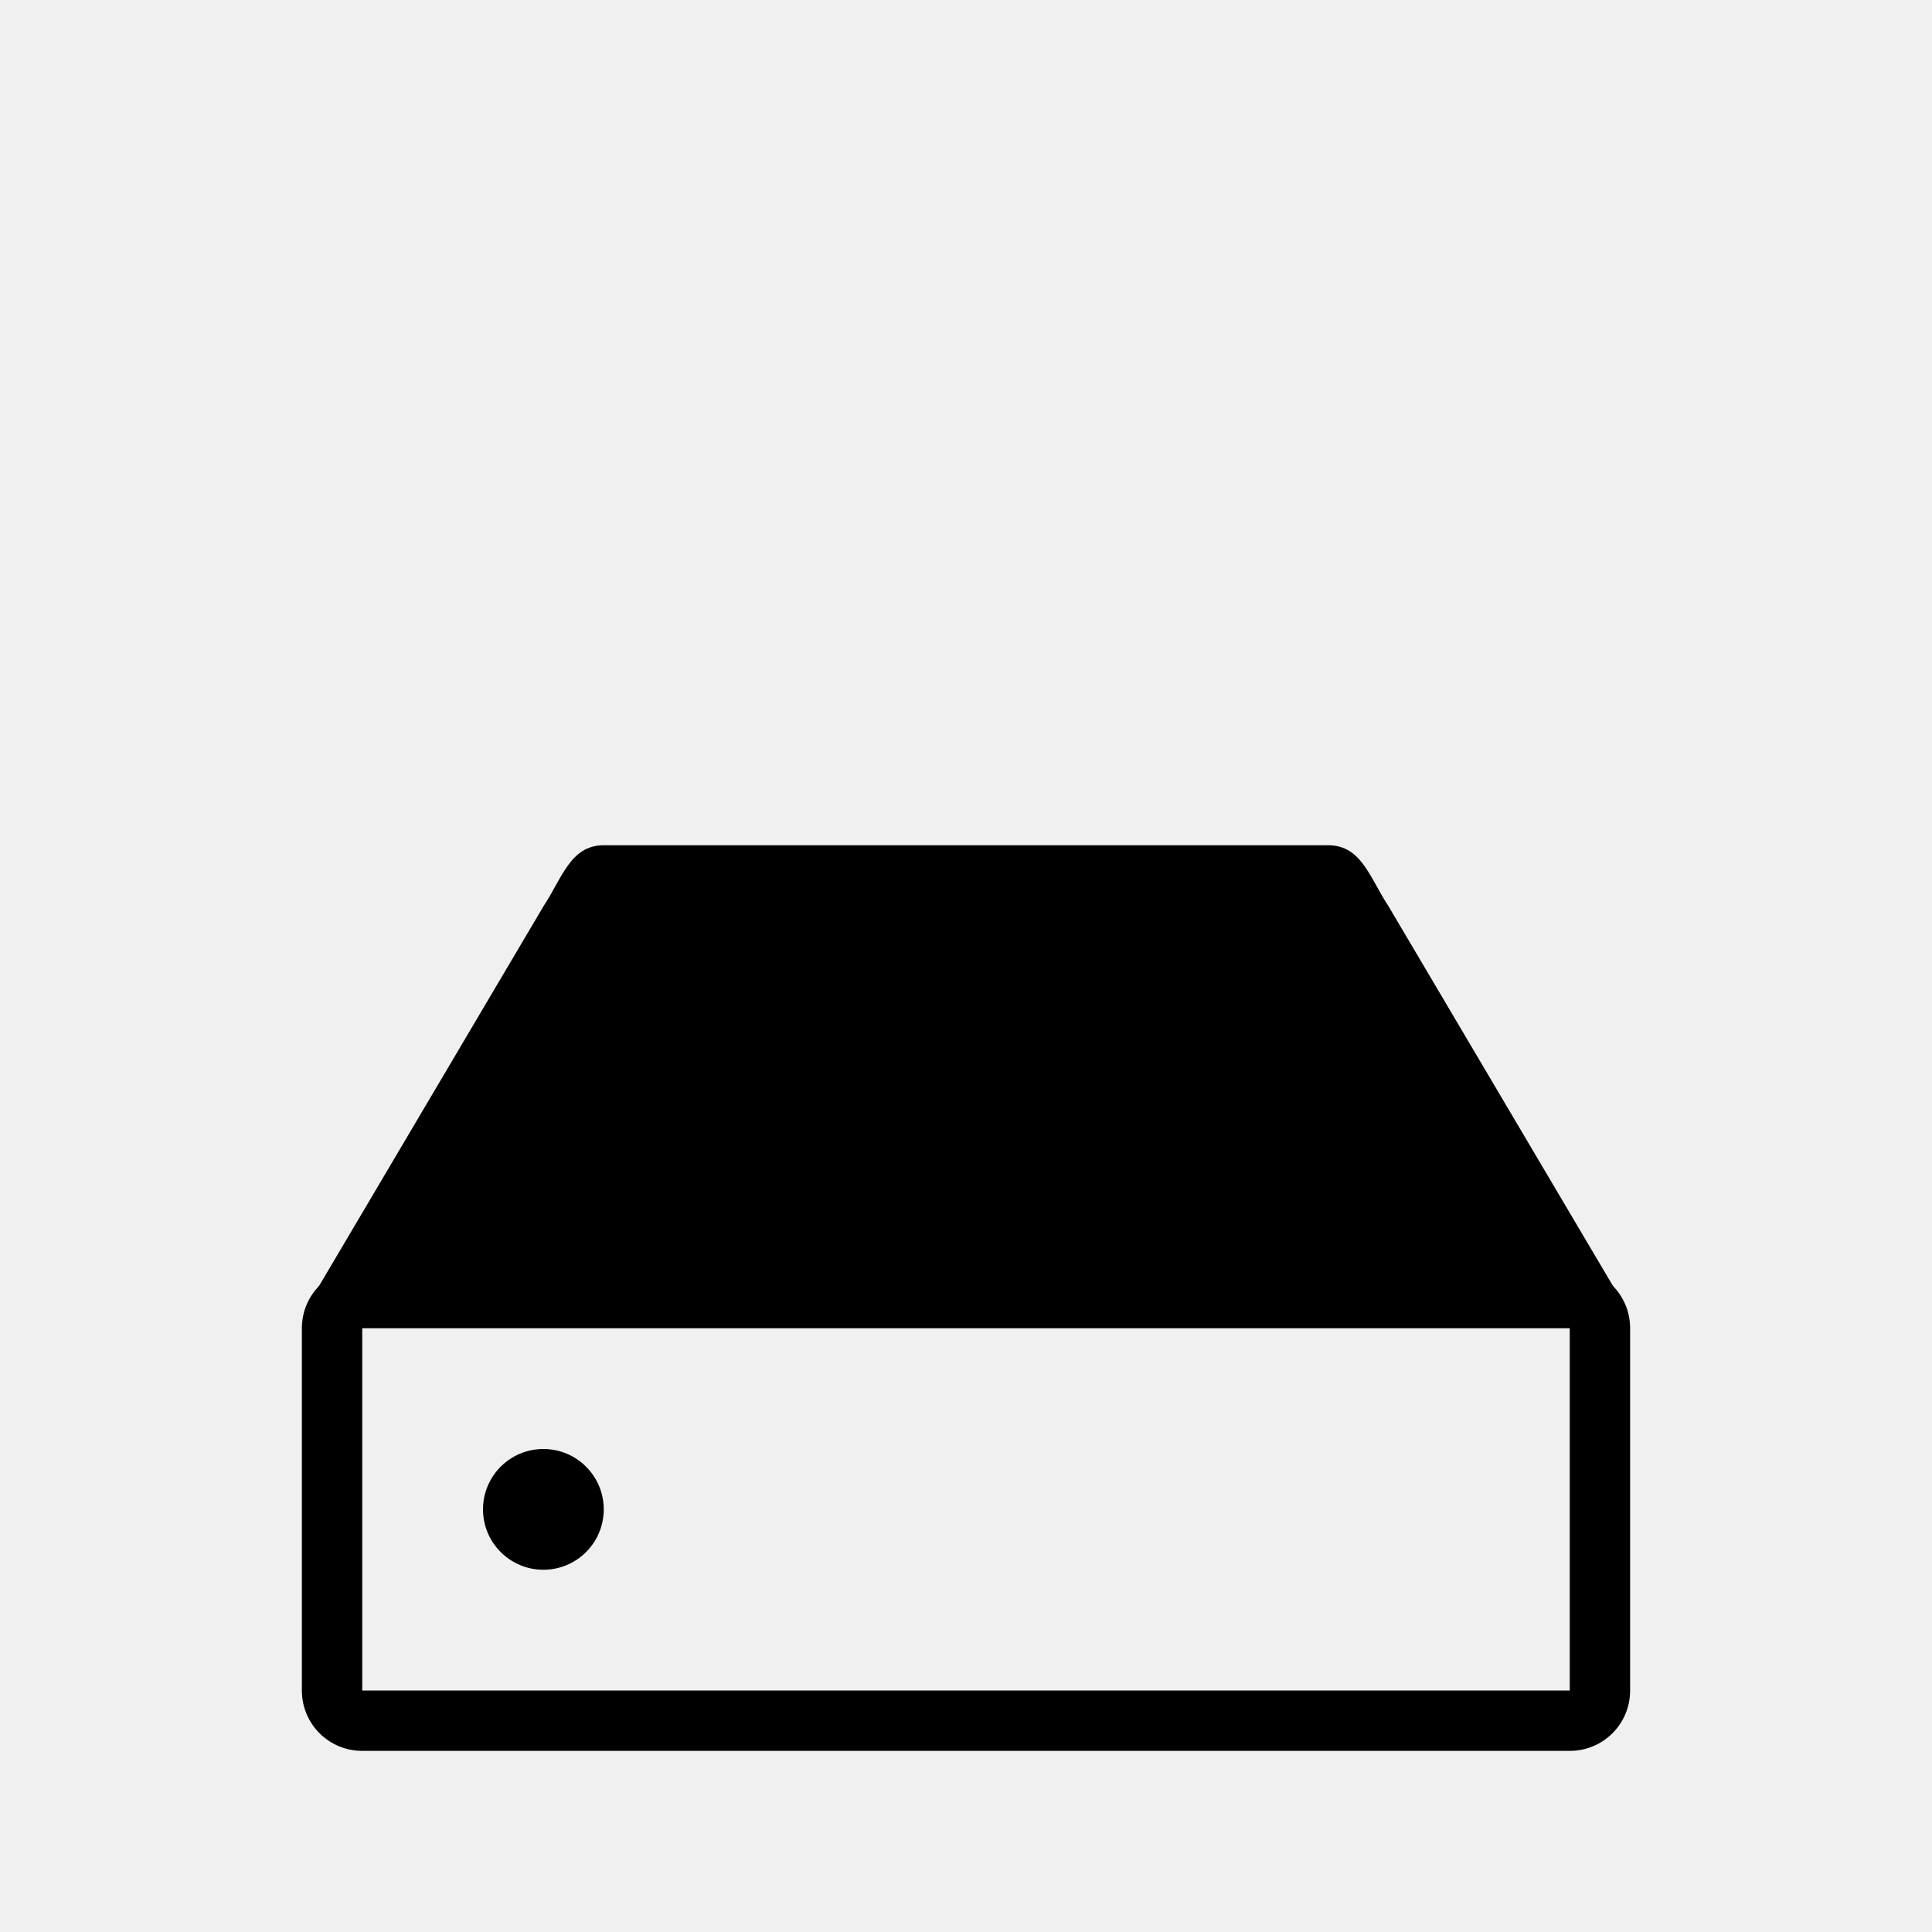
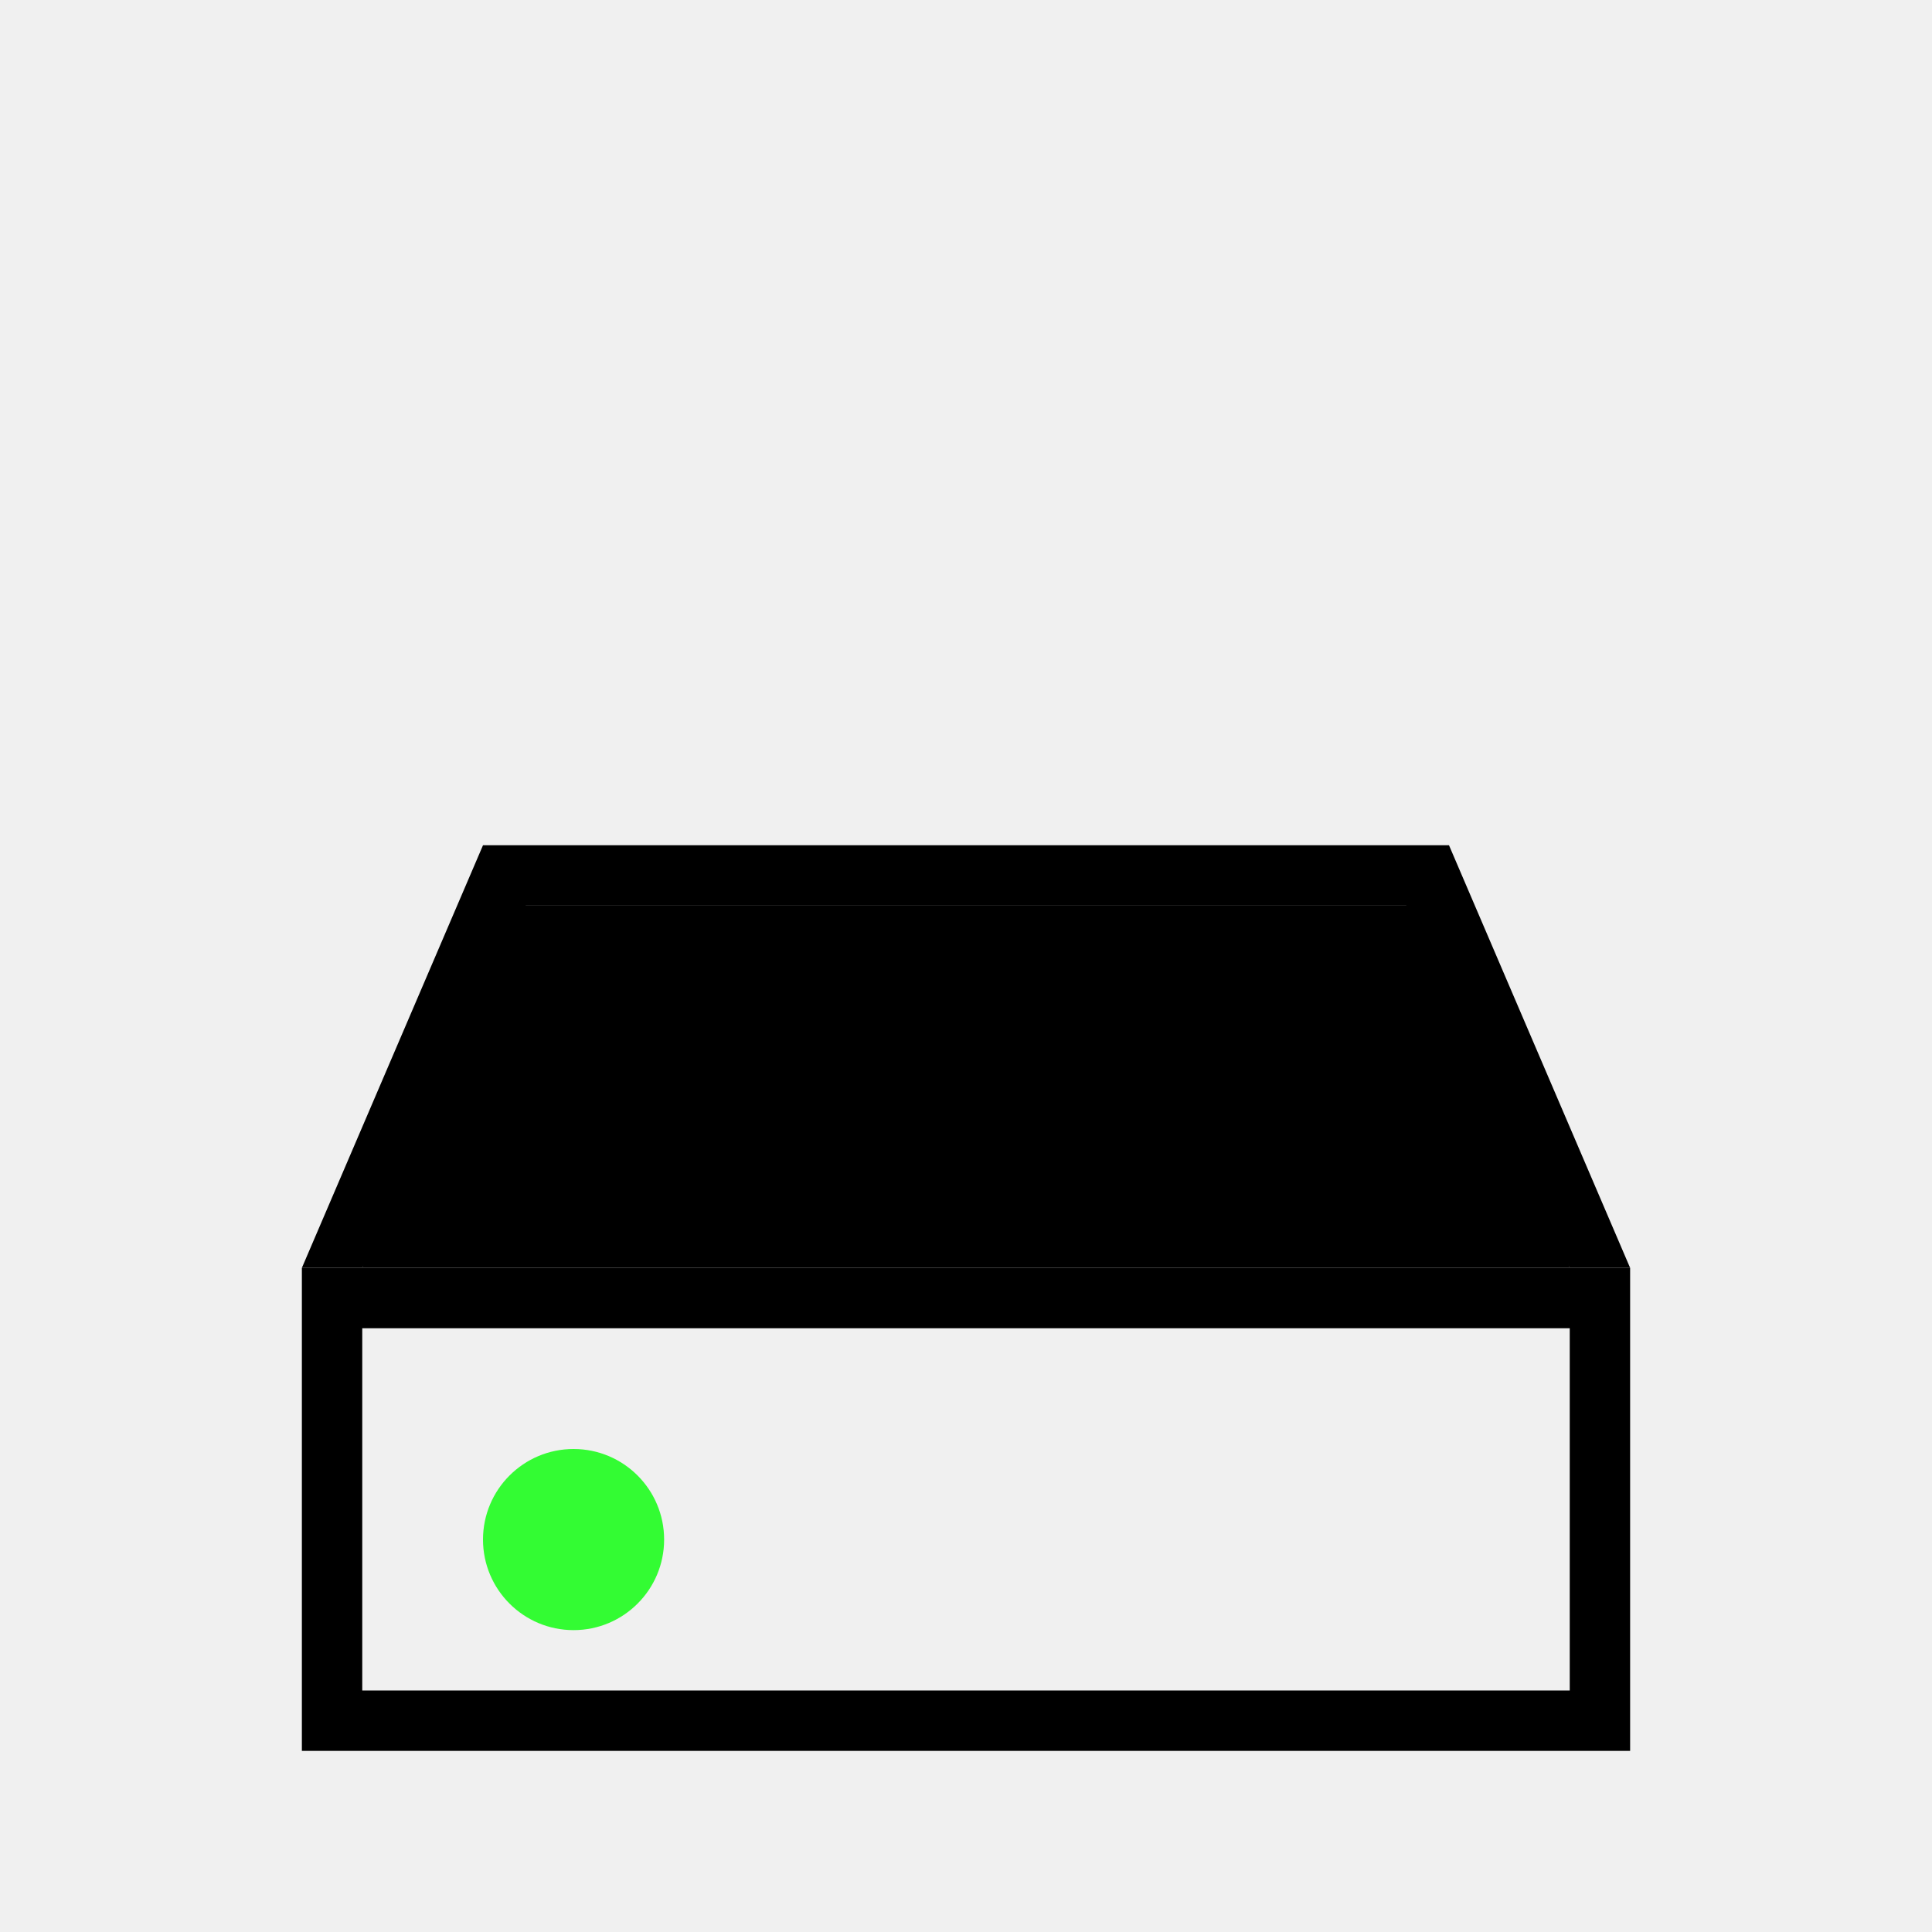
<svg xmlns="http://www.w3.org/2000/svg" width="32" height="32" version="1.1" id="svg21">
  <defs id="defs3">
    <style id="current-color-scheme" type="text/css">.ColorScheme-Text { color:#dedede; } .ColorScheme-Highlight { color:#5294e2; } .ColorScheme-ButtonBackground { color:#dedede; }</style>
  </defs>
  <rect class="ColorScheme-Text" x="-20.43" y="-19.39" width="16" height="16" ry="0" opacity="0" id="rect5" />
-   <g id="16-16-kdf" transform="translate(4)">
-     <path id="path17-3" d="m -42,16 v 16 h 16 V 16 Z" style="fill:none" />
-     <g id="g1897" transform="translate(16)">
-       <path id="path1660" style="fill:#000000;fill-opacity:1;stroke-width:0.05;stroke-linecap:round;stroke-linejoin:round" d="m -56,23 c -0.554,0 -1,0.446 -1,1 v 4 c 0,0.554 0.446,1 1,1 h 12 c 0.554,0 1,-0.446 1,-1 v -4 c 0,-0.554 -0.446,-1 -1,-1 z m 0,1 h 12 v 4 h -12 z" />
-       <circle style="opacity:1;fill:#000000;fill-opacity:1;stroke-width:0.1;stroke-linecap:round;stroke-linejoin:round" id="circle1664" cx="-53" cy="26" r="1" />
+   <g id="16-16-kdf">
+     <path id="path17" d="m -38,16 v 16 h 16 V 16 Z" style="fill:none" />
+     <circle style="opacity:0.8;fill:#04ff04;fill-opacity:1;stroke-width:0.05;stroke-linecap:round;stroke-linejoin:round" id="circle1664-3" cx="-34.5" cy="25.5" r="0.5" />
+     <path id="rect1197" style="opacity:1;fill:#000000;fill-opacity:1;fill-rule:evenodd;stroke-width:2;stroke-linecap:round;stroke-linejoin:round;paint-order:stroke fill markers" d="m -37,22 v 6 h 14 v -6 z m 1,1 h 12 v 4 h -12 z" />
+   </g>
+   <g id="kdf">
+     <rect y="7.8146977e-06" x="7.6293945e-06" height="32" width="32" id="rect4151-6" style="opacity:0.2;fill:none;fill-opacity:1;stroke:none" />
+     <g id="g3278" transform="translate(-30)">
+       <path id="path2072" style="fill:#000000;fill-opacity:1;fill-rule:evenodd;stroke-width:2;stroke-linecap:round;stroke-linejoin:round;paint-order:stroke fill markers" d="m 35,21 v 8 h 22 v -8 z m 1,1 h 20 v 6 H 36 Z" />
+       <path id="path2074" style="fill:#000000;fill-opacity:1;fill-rule:evenodd;stroke-width:2;stroke-linecap:round;stroke-linejoin:round;paint-order:stroke fill markers" d="m 38,14 -3,7 h 1 l 2.707,-6 H 43 45 53.293 L 56,21 h 1 l -3,-7 h -9 -2 z" />
+       <circle style="fill:#04ff04;fill-opacity:0.8;fill-rule:evenodd;stroke-width:6;stroke-linecap:round;stroke-linejoin:round;paint-order:stroke fill markers" id="circle2076" cx="39.5" cy="25.5" r="1.5" />
    </g>
-   </g>
-   <g id="kdf" transform="translate(5,36)">
-     <rect y="-36" x="-5" height="32" width="32" id="rect4151" style="opacity:0.2;fill:none;fill-opacity:1;stroke:none" />
-     <g id="g1887" transform="translate(-29)">
-       <path id="rect890" style="fill:#000000;fill-opacity:1;stroke-width:0.05;stroke-linecap:round;stroke-linejoin:round" d="m 30,-15 c -0.554,0 -1,0.446 -1,1 v 6 c 0,0.554 0.446,1 1,1 h 20 c 0.554,0 1,-0.446 1,-1 v -6 c 0,-0.554 -0.446,-1 -1,-1 z m 0,1 h 20 v 6 H 30 Z" />
-       <path id="rect2527" style="color:#000000;fill:#000000;stroke-width:0.074;stroke-linecap:round;stroke-linejoin:round;-inkscape-stroke:none;fill-opacity:1" d="m 34,-22 c -0.549,0 -0.688,0.539 -0.992,1 l -3.965,6.708 H 50.957 L 46.992,-21 C 46.688,-21.461 46.549,-22 46,-22 Z" />
-       <circle style="opacity:1;fill:#000000;fill-opacity:1;stroke-width:0.1;stroke-linecap:round;stroke-linejoin:round" id="path4724" cx="33" cy="-11" r="1" />
-     </g>
+     <path style="fill:#000000;fill-opacity:1;stroke:none;stroke-width:1px;stroke-linecap:butt;stroke-linejoin:miter;stroke-opacity:1" d="M 7.707,15 6,21 h 20 l -1.707,-6 z" id="path4320" />
  </g>
  <g id="22-22-kdf">
-     <rect style="opacity:0.001;fill:#ffffff;fill-opacity:1;stroke:none;stroke-width:0.1;stroke-miterlimit:4;stroke-dasharray:none;stroke-opacity:1" id="rect846-3" width="22" height="22" x="-22" y="10" ry="0" />
-     <g id="g1320-6" transform="translate(43)">
-       <path id="rect890-3-7" style="fill:#000000;fill-opacity:1;stroke-width:0.05;stroke-linecap:round;stroke-linejoin:round" d="m -62,22 c -0.554,0 -1,0.446 -1,1 v 5 c 0,0.554 0.446,1 1,1 h 16 c 0.554,0 1,-0.446 1,-1 v -5 c 0,-0.554 -0.446,-1 -1,-1 z m 0,1 h 16 v 5 h -16 z" />
-       <path id="rect2527-6-5" style="color:#000000;fill:#000000;stroke-width:0.095;stroke-linecap:round;stroke-linejoin:round;-inkscape-stroke:none;fill-opacity:1" d="m -58.898,18.042 c -0.706,0 -1.178,0.693 -1.57,1.286 L -63,22.651 h 18 l -2.539,-3.322 c -0.392,-0.593 -0.839,-1.286 -1.545,-1.286 z" />
-       <circle style="opacity:1;fill:#000000;fill-opacity:1;stroke-width:0.1;stroke-linecap:round;stroke-linejoin:round" id="path4724-7-3" cx="-59" cy="25.5" r="1" />
-     </g>
+     <rect style="opacity:0.001;fill:#ffffff;fill-opacity:1;stroke:none;stroke-width:0.1;stroke-miterlimit:4;stroke-dasharray:none;stroke-opacity:1" id="rect846-6" width="22" height="22" x="-22" y="10" ry="0" />
+     <path id="rect1039" style="fill:#000000;fill-opacity:1;fill-rule:evenodd;stroke-width:2;stroke-linecap:round;stroke-linejoin:round;paint-order:stroke fill markers" d="m -19,22 v 7 h 16 v -7 z m 1,1 h 14 v 5 h -14 z" />
+     <path id="path1143" style="fill:#000000;fill-opacity:1;fill-rule:evenodd;stroke-width:2;stroke-linecap:round;stroke-linejoin:round;paint-order:stroke fill markers" d="m -17,17 -2,5 h 1.354 l 1.354,-4 H -12 h 2 4.293 l 1.354,4 H -3 l -2,-5 h -5 -2 z" />
+     <circle style="fill:#04ff04;fill-opacity:0.8;fill-rule:evenodd;stroke-width:4;stroke-linecap:round;stroke-linejoin:round;paint-order:stroke fill markers" id="circle3365" cx="-16" cy="26" r="1" />
+     <path style="fill:#000000;fill-opacity:1;stroke:none;stroke-width:1px;stroke-linecap:butt;stroke-linejoin:miter;stroke-opacity:1" d="M -17.646,22 H -4.354 L -5.707,18 H -16.293 Z" id="path4972" />
  </g>
</svg>
